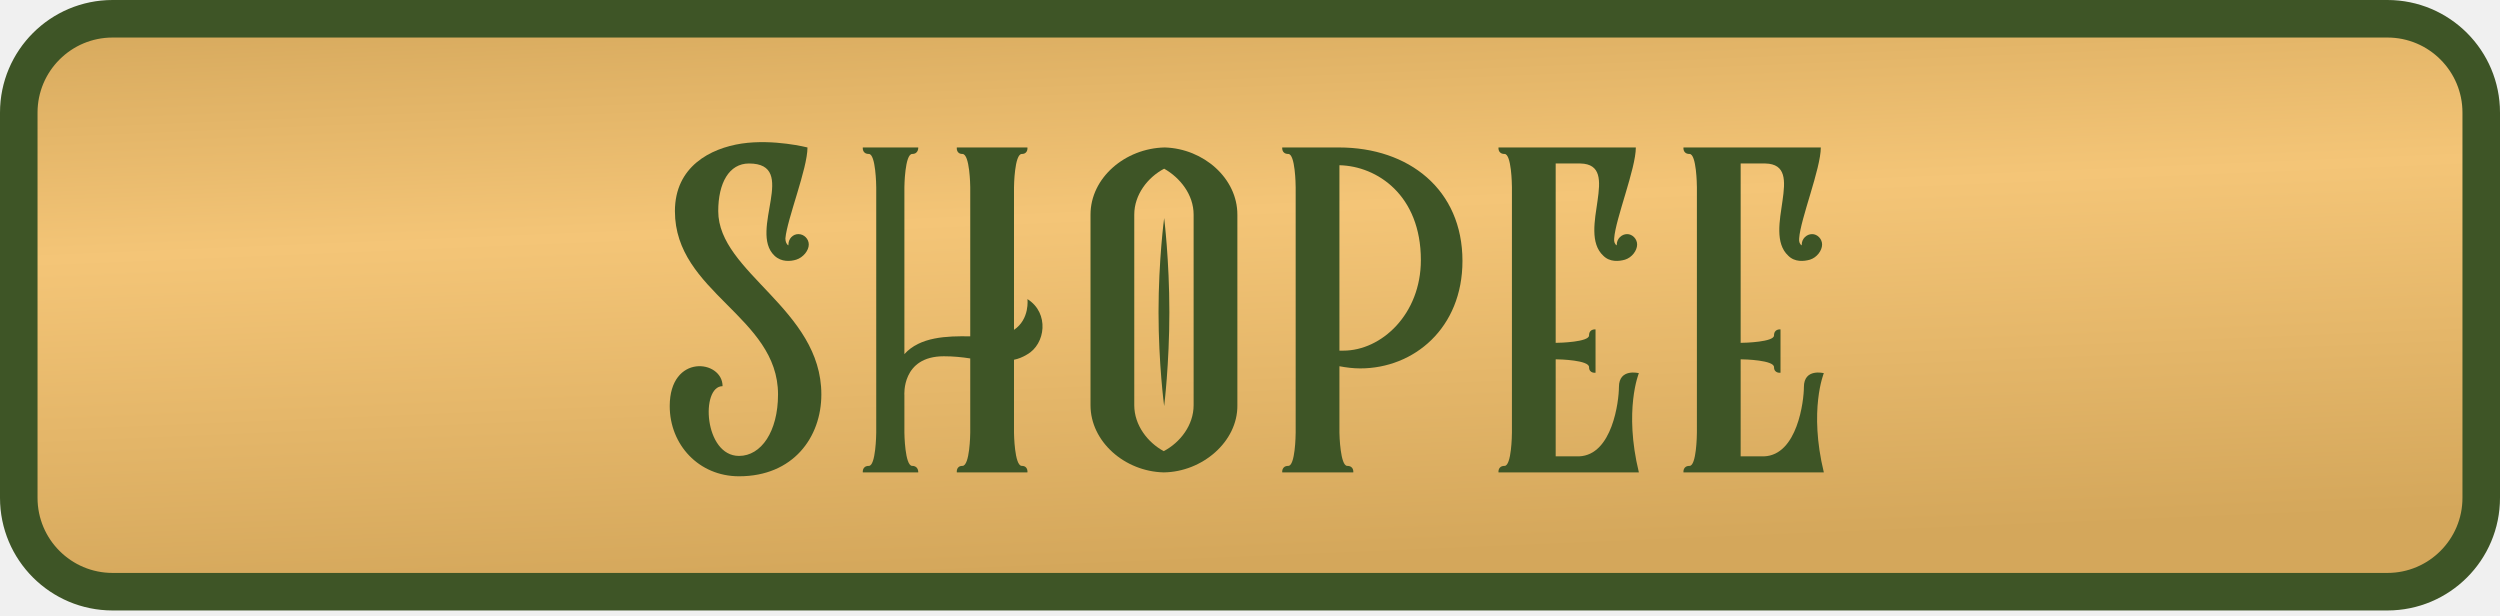
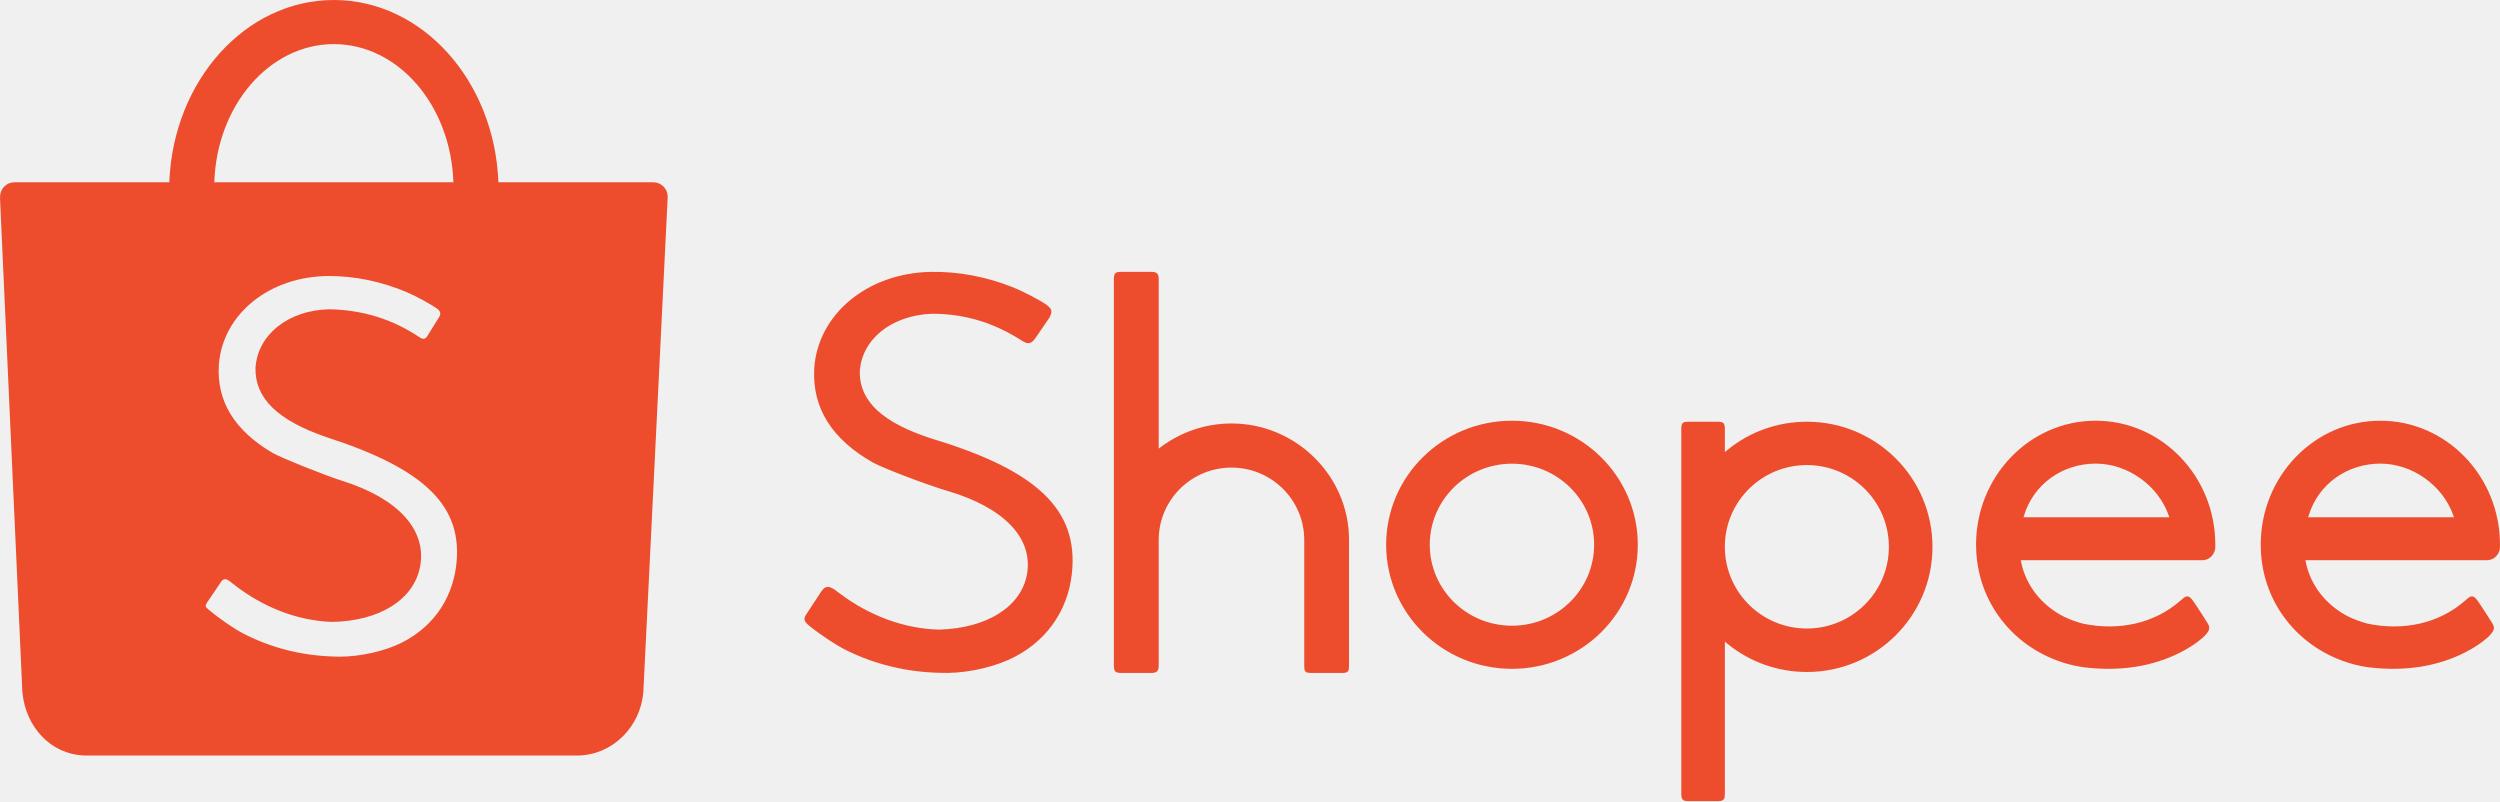
- <svg xmlns="http://www.w3.org/2000/svg" width="333" height="82" viewBox="0 0 333 82" fill="none">
-   <rect x="2.5" y="2.5" width="328" height="76.314" rx="12.5" fill="url(#paint0_linear_3945_1438)" stroke="#3E5526" stroke-width="5" />
-   <path d="M242.935 49.707C242.935 49.707 240.915 54.612 242.935 62.922H224.238C224.238 62.922 224.122 62.056 225.046 62.056C225.969 62.056 226.027 57.959 226.027 57.613V24.951C226.027 24.604 225.969 20.507 225.046 20.507C224.122 20.507 224.238 19.642 224.238 19.642H242.531C242.531 22.469 239.819 29.163 239.646 31.76C239.588 32.222 239.761 32.568 239.992 32.683V32.568C239.992 31.818 240.627 31.183 241.377 31.183C242.069 31.183 242.704 31.818 242.704 32.568C242.704 33.376 242.012 34.299 241.088 34.588C240.28 34.819 239.069 34.934 238.203 34.068C234.625 30.779 240.742 21.892 235.144 21.777H231.855V45.667C232.432 45.667 236.299 45.552 236.299 44.686C236.299 43.763 237.164 43.879 237.164 43.879V49.649C237.164 49.649 236.299 49.764 236.299 48.899C236.299 47.976 232.432 47.86 231.855 47.86V60.786H234.971C239.415 60.613 240.28 53.4 240.28 51.553C240.28 49.014 242.935 49.707 242.935 49.707Z" fill="#3E5526" />
-   <path d="M218.297 49.707C218.297 49.707 216.277 54.612 218.297 62.922H199.6C199.6 62.922 199.485 62.056 200.408 62.056C201.331 62.056 201.389 57.959 201.389 57.613V24.951C201.389 24.604 201.331 20.507 200.408 20.507C199.485 20.507 199.6 19.642 199.6 19.642H217.893C217.893 22.469 215.181 29.163 215.008 31.76C214.95 32.222 215.123 32.568 215.354 32.683V32.568C215.354 31.818 215.989 31.183 216.739 31.183C217.431 31.183 218.066 31.818 218.066 32.568C218.066 33.376 217.374 34.299 216.45 34.588C215.642 34.819 214.431 34.934 213.565 34.068C209.987 30.779 216.104 21.892 210.507 21.777H207.217V45.667C207.794 45.667 211.661 45.552 211.661 44.686C211.661 43.763 212.526 43.879 212.526 43.879V49.649C212.526 49.649 211.661 49.764 211.661 48.899C211.661 47.976 207.794 47.86 207.217 47.86V60.786H210.333C214.777 60.613 215.642 53.4 215.642 51.553C215.642 49.014 218.297 49.707 218.297 49.707Z" fill="#3E5526" />
-   <path d="M178.354 19.642C187.645 19.642 194.8 25.239 194.8 34.761C194.8 43.705 188.337 49.072 181.181 49.072C180.258 49.072 179.335 48.957 178.412 48.783V57.613C178.412 57.959 178.527 62.056 179.45 62.056C180.374 62.056 180.258 62.922 180.258 62.922H170.794C170.794 62.922 170.679 62.056 171.602 62.056C172.525 62.056 172.583 57.959 172.583 57.613V24.951C172.583 24.604 172.525 20.507 171.602 20.507C170.679 20.507 170.794 19.642 170.794 19.642H178.354ZM178.931 46.706C184.009 46.706 189.26 41.859 189.26 34.645C189.26 25.989 183.432 22.123 178.412 22.008V46.706H178.931Z" fill="#3E5526" />
-   <path d="M155.181 19.642C160.317 19.815 164.818 23.739 164.818 28.586V53.977C164.876 58.825 160.144 62.864 155.008 62.922C149.815 62.806 145.256 58.825 145.256 53.977V28.586C145.256 23.681 149.872 19.757 155.124 19.642H155.181ZM158.99 53.977V28.586C158.99 25.932 157.201 23.681 155.066 22.469C152.873 23.623 151.084 25.932 151.084 28.586V53.977C151.084 56.632 152.873 58.94 155.008 60.094C157.201 58.94 158.99 56.632 158.99 53.977ZM155.759 41.57C155.759 34.645 155.066 29.048 155.066 29.048C155.066 29.048 154.316 34.645 154.316 41.57C154.316 48.495 155.066 54.093 155.066 54.093C155.066 54.093 155.759 48.495 155.759 41.57Z" fill="#3E5526" />
-   <path d="M136.796 47.225C136.219 47.572 135.642 47.803 135.065 47.918V57.613C135.065 57.728 135.122 62.056 136.103 62.056C136.969 62.056 136.854 62.922 136.854 62.922H127.447C127.447 62.922 127.332 62.056 128.198 62.056C129.179 62.056 129.236 57.843 129.236 57.613V47.745C128.14 47.572 126.986 47.456 125.716 47.456C120.061 47.456 120.465 52.65 120.465 52.65V57.613C120.465 57.728 120.523 62.056 121.504 62.056C122.369 62.056 122.311 62.922 122.311 62.922H114.925C114.925 62.922 114.81 62.056 115.733 62.056C116.656 62.056 116.714 57.843 116.714 57.613V24.951C116.714 24.72 116.656 20.507 115.733 20.507C114.81 20.507 114.925 19.642 114.925 19.642H122.311C122.311 19.642 122.369 20.507 121.504 20.507C120.523 20.507 120.465 24.835 120.465 24.951V47.168C122.542 44.859 126.12 44.744 129.236 44.802V24.951C129.236 24.72 129.179 20.507 128.198 20.507C127.332 20.507 127.447 19.642 127.447 19.642H136.854C136.854 19.642 136.969 20.507 136.103 20.507C135.122 20.507 135.065 24.835 135.065 24.951V43.936C137.2 42.493 136.854 39.839 136.854 39.839C139.797 41.686 139.277 45.84 136.796 47.225Z" fill="#3E5526" />
-   <path d="M95.67 28.125C95.67 36.319 109.404 41.166 109.404 52.534C109.404 58.247 105.653 63.441 98.44 63.441C93.073 63.441 89.207 59.228 89.207 54.093C89.207 47.052 96.247 47.918 96.247 51.438C93.304 51.438 93.765 60.729 98.44 60.729C101.383 60.729 103.633 57.497 103.633 52.534C103.633 42.147 89.899 38.973 89.899 28.125C89.899 22.181 94.631 19.757 98.786 19.122C103.056 18.488 107.557 19.642 107.557 19.642C107.557 22.469 104.845 29.163 104.614 31.76C104.614 32.222 104.787 32.568 105.018 32.683V32.568C105.018 31.818 105.595 31.183 106.345 31.183C107.096 31.183 107.73 31.818 107.73 32.568C107.73 33.376 106.98 34.299 106.057 34.588C105.307 34.819 104.095 34.934 103.171 34.068C99.651 30.779 106.461 21.777 99.767 21.777C97.112 21.777 95.67 24.374 95.67 28.125Z" fill="#3E5526" />
+ <svg xmlns="http://www.w3.org/2000/svg" width="958" height="307" viewBox="0 0 958 307" fill="none">
+   <g clip-path="url(#clip0_4354_365)">
+     <path fill-rule="evenodd" clip-rule="evenodd" d="M174.819 216.677C173.138 230.581 164.733 241.717 151.714 247.293C144.464 250.399 134.729 252.076 127.023 251.549C115.002 251.088 103.709 248.158 93.3 242.802C89.581 240.887 84.037 237.064 79.78 233.483C78.702 232.578 78.574 231.998 79.287 230.984C79.673 230.402 80.383 229.352 81.953 227.046C84.23 223.702 84.514 223.283 84.77 222.891C85.498 221.77 86.682 221.672 87.85 222.593C87.972 222.689 87.972 222.689 88.065 222.761C88.256 222.91 88.256 222.91 88.708 223.262C89.165 223.619 89.437 223.83 89.546 223.913C100.773 232.726 113.848 237.809 127.048 238.317C145.413 238.066 158.619 229.789 160.985 217.08C163.587 203.093 152.633 191.01 131.201 184.275C124.499 182.169 107.556 175.371 104.432 173.535C89.763 164.907 82.904 153.606 83.879 139.648C85.373 120.3 103.292 105.869 125.934 105.772C136.06 105.751 146.164 107.861 155.871 111.961C159.308 113.413 165.444 116.76 167.563 118.346C168.783 119.244 169.024 120.291 168.325 121.42C167.934 122.075 167.289 123.114 165.927 125.278L165.912 125.302C164.121 128.153 164.065 128.242 163.654 128.909C162.943 129.993 162.108 130.094 160.828 129.279C150.441 122.285 138.926 118.766 126.262 118.512C110.496 118.825 98.679 128.23 97.902 141.042C97.695 152.615 106.354 161.063 125.058 167.505C163.024 179.734 177.553 194.072 174.819 216.677ZM127.931 16.905C152.649 16.905 172.797 40.417 173.74 69.85H82.124C83.067 40.417 103.214 16.905 127.931 16.905ZM255.854 75.384C255.854 72.327 253.398 69.85 250.37 69.85H190.987C189.531 30.988 161.857 0 127.931 0C94.007 0 66.333 30.988 64.876 69.85L5.408 69.851C2.426 69.906 0.026 72.362 0.026 75.384C0.026 75.528 0.031 75.671 0.042 75.813H0L8.477 263.123C8.478 263.645 8.498 264.17 8.536 264.699C8.545 264.819 8.555 264.937 8.564 265.055L8.583 265.451L8.603 265.471C9.891 278.506 19.328 289.004 32.16 289.488L32.189 289.516H220.825C220.914 289.517 221.004 289.518 221.093 289.518C221.182 289.518 221.272 289.517 221.361 289.516H221.762L221.771 289.509C234.827 289.151 245.402 278.507 246.519 265.312L246.525 265.305L246.534 265.128C246.545 264.989 246.555 264.851 246.563 264.712C246.584 264.38 246.598 264.049 246.603 263.72L255.853 75.669H255.846C255.852 75.575 255.854 75.479 255.854 75.384ZM884.716 197.462C888.35 185.579 899.34 177.657 912.164 177.657C924.404 177.657 936.059 185.99 940.085 197.44L940.361 198.227H884.481L884.716 197.462ZM952.798 214.678C952.873 214.682 952.873 214.682 952.984 214.683C953.095 214.682 953.095 214.682 953.208 214.678C955.883 214.555 958.001 212.269 958.001 209.487C958.001 209.352 957.996 209.236 957.985 209.049C957.988 209.015 957.988 208.947 957.988 208.728C957.988 182.484 937.463 161.216 912.148 161.216C886.834 161.216 866.309 182.484 866.309 208.728C866.309 210.685 866.422 212.636 866.65 214.575L866.666 214.678L866.737 215.19C867.997 224.633 872.017 233.3 878.365 240.313C878.362 240.31 878.369 240.316 878.401 240.353C885.44 248.118 894.997 253.409 905.596 255.388L905.734 255.415V255.401L906.423 255.516C906.777 255.577 907.15 255.636 907.65 255.714C921.601 257.395 933.976 255.379 944.455 250.09C947.035 248.787 949.355 247.349 951.366 245.83C952.012 245.34 952.594 244.867 953.098 244.424C953.357 244.196 953.563 244.004 953.673 243.893C956.037 241.451 956.185 240.586 954.758 238.356C953.188 235.851 951.803 233.717 950.615 231.95C950.2 231.331 949.838 230.804 949.534 230.367C949.366 230.126 949.366 230.126 949.26 229.974C949.219 229.915 949.219 229.915 949.19 229.877L949.174 229.858C947.883 228.246 946.999 228.099 945.565 229.367C945.412 229.503 944.901 229.899 944.809 229.997C934.728 238.97 920.962 241.857 907.215 238.973C904.655 238.284 902.261 237.409 900.056 236.353C891.443 232.024 885.341 224.311 883.581 215.383L883.442 214.678L952.798 214.678ZM775.637 197.462C779.272 185.579 790.262 177.657 803.085 177.657C815.326 177.657 826.98 185.99 831.007 197.44L831.282 198.227H775.403L775.637 197.462ZM843.719 214.678C843.795 214.682 843.795 214.682 843.906 214.683C844.016 214.682 844.016 214.682 844.129 214.678C846.804 214.555 848.921 212.269 848.921 209.487C848.921 209.352 848.917 209.236 848.906 209.049C848.908 209.015 848.908 208.947 848.908 208.728C848.908 182.484 828.384 161.216 803.069 161.216C777.756 161.216 757.229 182.484 757.229 208.728C757.229 210.685 757.344 212.636 757.572 214.575L757.587 214.678L757.659 215.19C758.919 224.633 762.939 233.3 769.287 240.313C769.284 240.31 769.29 240.316 769.322 240.353C776.361 248.118 785.918 253.409 796.517 255.388L796.656 255.415V255.401L797.344 255.516C797.698 255.577 798.071 255.636 798.572 255.714C812.523 257.395 824.898 255.379 835.376 250.09C837.956 248.787 840.276 247.349 842.287 245.83C842.933 245.34 843.515 244.867 844.018 244.424C844.277 244.196 844.484 244.004 844.594 243.893C846.958 241.451 847.105 240.586 845.679 238.356C844.109 235.851 842.723 233.717 841.536 231.95C841.121 231.331 840.759 230.804 840.456 230.367C840.287 230.126 840.287 230.126 840.181 229.974C840.14 229.915 840.14 229.915 840.11 229.877L840.1 229.858C838.807 228.246 837.923 228.099 836.49 229.367C836.337 229.503 835.826 229.899 835.733 229.997C825.654 238.97 811.887 241.857 798.141 238.973C795.581 238.284 793.186 237.409 790.981 236.353C782.369 232.024 776.268 224.311 774.507 215.383L774.368 214.678L843.719 214.678ZM692.39 240.846C675.341 240.846 661.397 227.297 660.969 210.317V208.719C661.392 191.767 675.341 178.215 692.39 178.215C709.747 178.215 723.818 192.236 723.818 209.531C723.818 226.826 709.747 240.846 692.39 240.846ZM692.4 161.603C681.217 161.603 670.533 165.42 661.946 172.422L660.97 173.217V164.454C660.97 162.117 660.469 161.603 658.109 161.603H647.135C644.745 161.603 644.273 162.079 644.273 164.454V304.149C644.273 306.443 644.807 307 647.135 307H658.109C660.446 307 660.97 306.455 660.97 304.149V245.892L661.946 246.687C670.534 253.69 681.219 257.508 692.4 257.508C718.979 257.508 740.525 236.038 740.525 209.555C740.525 183.072 718.979 161.603 692.4 161.603ZM579.378 239.776C561.986 239.776 547.886 225.878 547.886 208.731C547.886 191.583 561.987 177.685 579.378 177.685C596.768 177.685 610.868 191.583 610.868 208.731C610.868 225.877 596.769 239.776 579.378 239.776ZM579.388 161.216C552.757 161.216 531.171 182.5 531.171 208.754C531.171 235.007 552.757 256.293 579.388 256.293C606.019 256.293 627.603 235.007 627.603 208.754C627.603 182.5 606.02 161.216 579.388 161.216ZM471.902 162.272C462.181 162.272 452.773 165.405 444.969 171.195L444.02 171.899V107.022C444.02 104.872 443.316 104.17 441.171 104.17H429.684C427.364 104.17 426.834 104.726 426.834 107.022V255.023C426.834 257.263 427.407 257.877 429.684 257.877H441.171C443.302 257.877 444.02 257.14 444.02 255.023V206.681C444.139 191.464 456.59 179.181 471.902 179.181C487.254 179.181 499.719 191.523 499.784 206.791V255.023C499.784 257.471 500.19 257.876 502.634 257.876H514.093C516.522 257.876 516.943 257.459 516.943 255.023V206.65C516.852 182.248 496.552 162.272 471.902 162.272ZM311.836 231.031L311.809 231.072C310.171 233.56 309.485 234.606 309.102 235.206C307.811 237.133 307.971 237.992 309.943 239.663C314.545 243.381 320.46 247.287 324.451 249.243C335.556 254.686 347.549 257.562 360.259 257.822C368.47 258.237 378.781 256.28 386.46 252.848C400.361 246.632 409.216 234.517 410.767 219.595C413.281 195.416 397.586 180.301 357.159 168.119L357.148 168.116C338.313 162.027 329.465 153.932 329.461 142.63C330.016 130.139 341.57 120.807 357.159 120.225C369.716 120.256 380.818 123.599 391.726 130.636C394.027 132.034 395.087 131.776 396.634 129.765C396.812 129.468 397.306 128.748 399.374 125.772L399.38 125.762C401.311 122.982 401.947 122.054 402.105 121.78C403.408 119.322 403.222 118.374 400.87 116.703C398.553 115.039 392.028 111.636 388.296 110.143C377.918 105.993 367.189 103.977 356.51 104.185C332.208 104.714 313.255 120.557 312.006 141.34C311.213 156.352 318.814 168.424 334.695 177.348C339.147 179.704 355.426 185.872 363.024 188.103C384.628 194.444 395.892 206.111 393.565 219.875C391.451 232.38 378.379 240.697 360.036 241.266C346.733 240.989 333.331 236.102 321.694 227.336C321.635 227.294 321.34 227.074 320.797 226.667C320.032 226.096 320.032 226.096 319.918 226.01C317.545 224.369 316.15 224.505 314.701 226.668C314.527 226.936 312.724 229.682 311.836 231.031Z" fill="#EE4D2D" />
+   </g>
  <defs>
-     <linearGradient id="paint0_linear_3945_1438" x1="166.5" y1="92.446" x2="161.801" y2="-19.405" gradientUnits="userSpaceOnUse">
-       <stop offset="0.157" stop-color="#D4A75B" />
-       <stop offset="0.577" stop-color="#F4C577" />
-       <stop offset="0.877" stop-color="#D4A75B" />
-     </linearGradient>
+     <clipPath id="clip0_4354_365">
+       <rect width="958" height="307" fill="white" />
+     </clipPath>
  </defs>
</svg>
